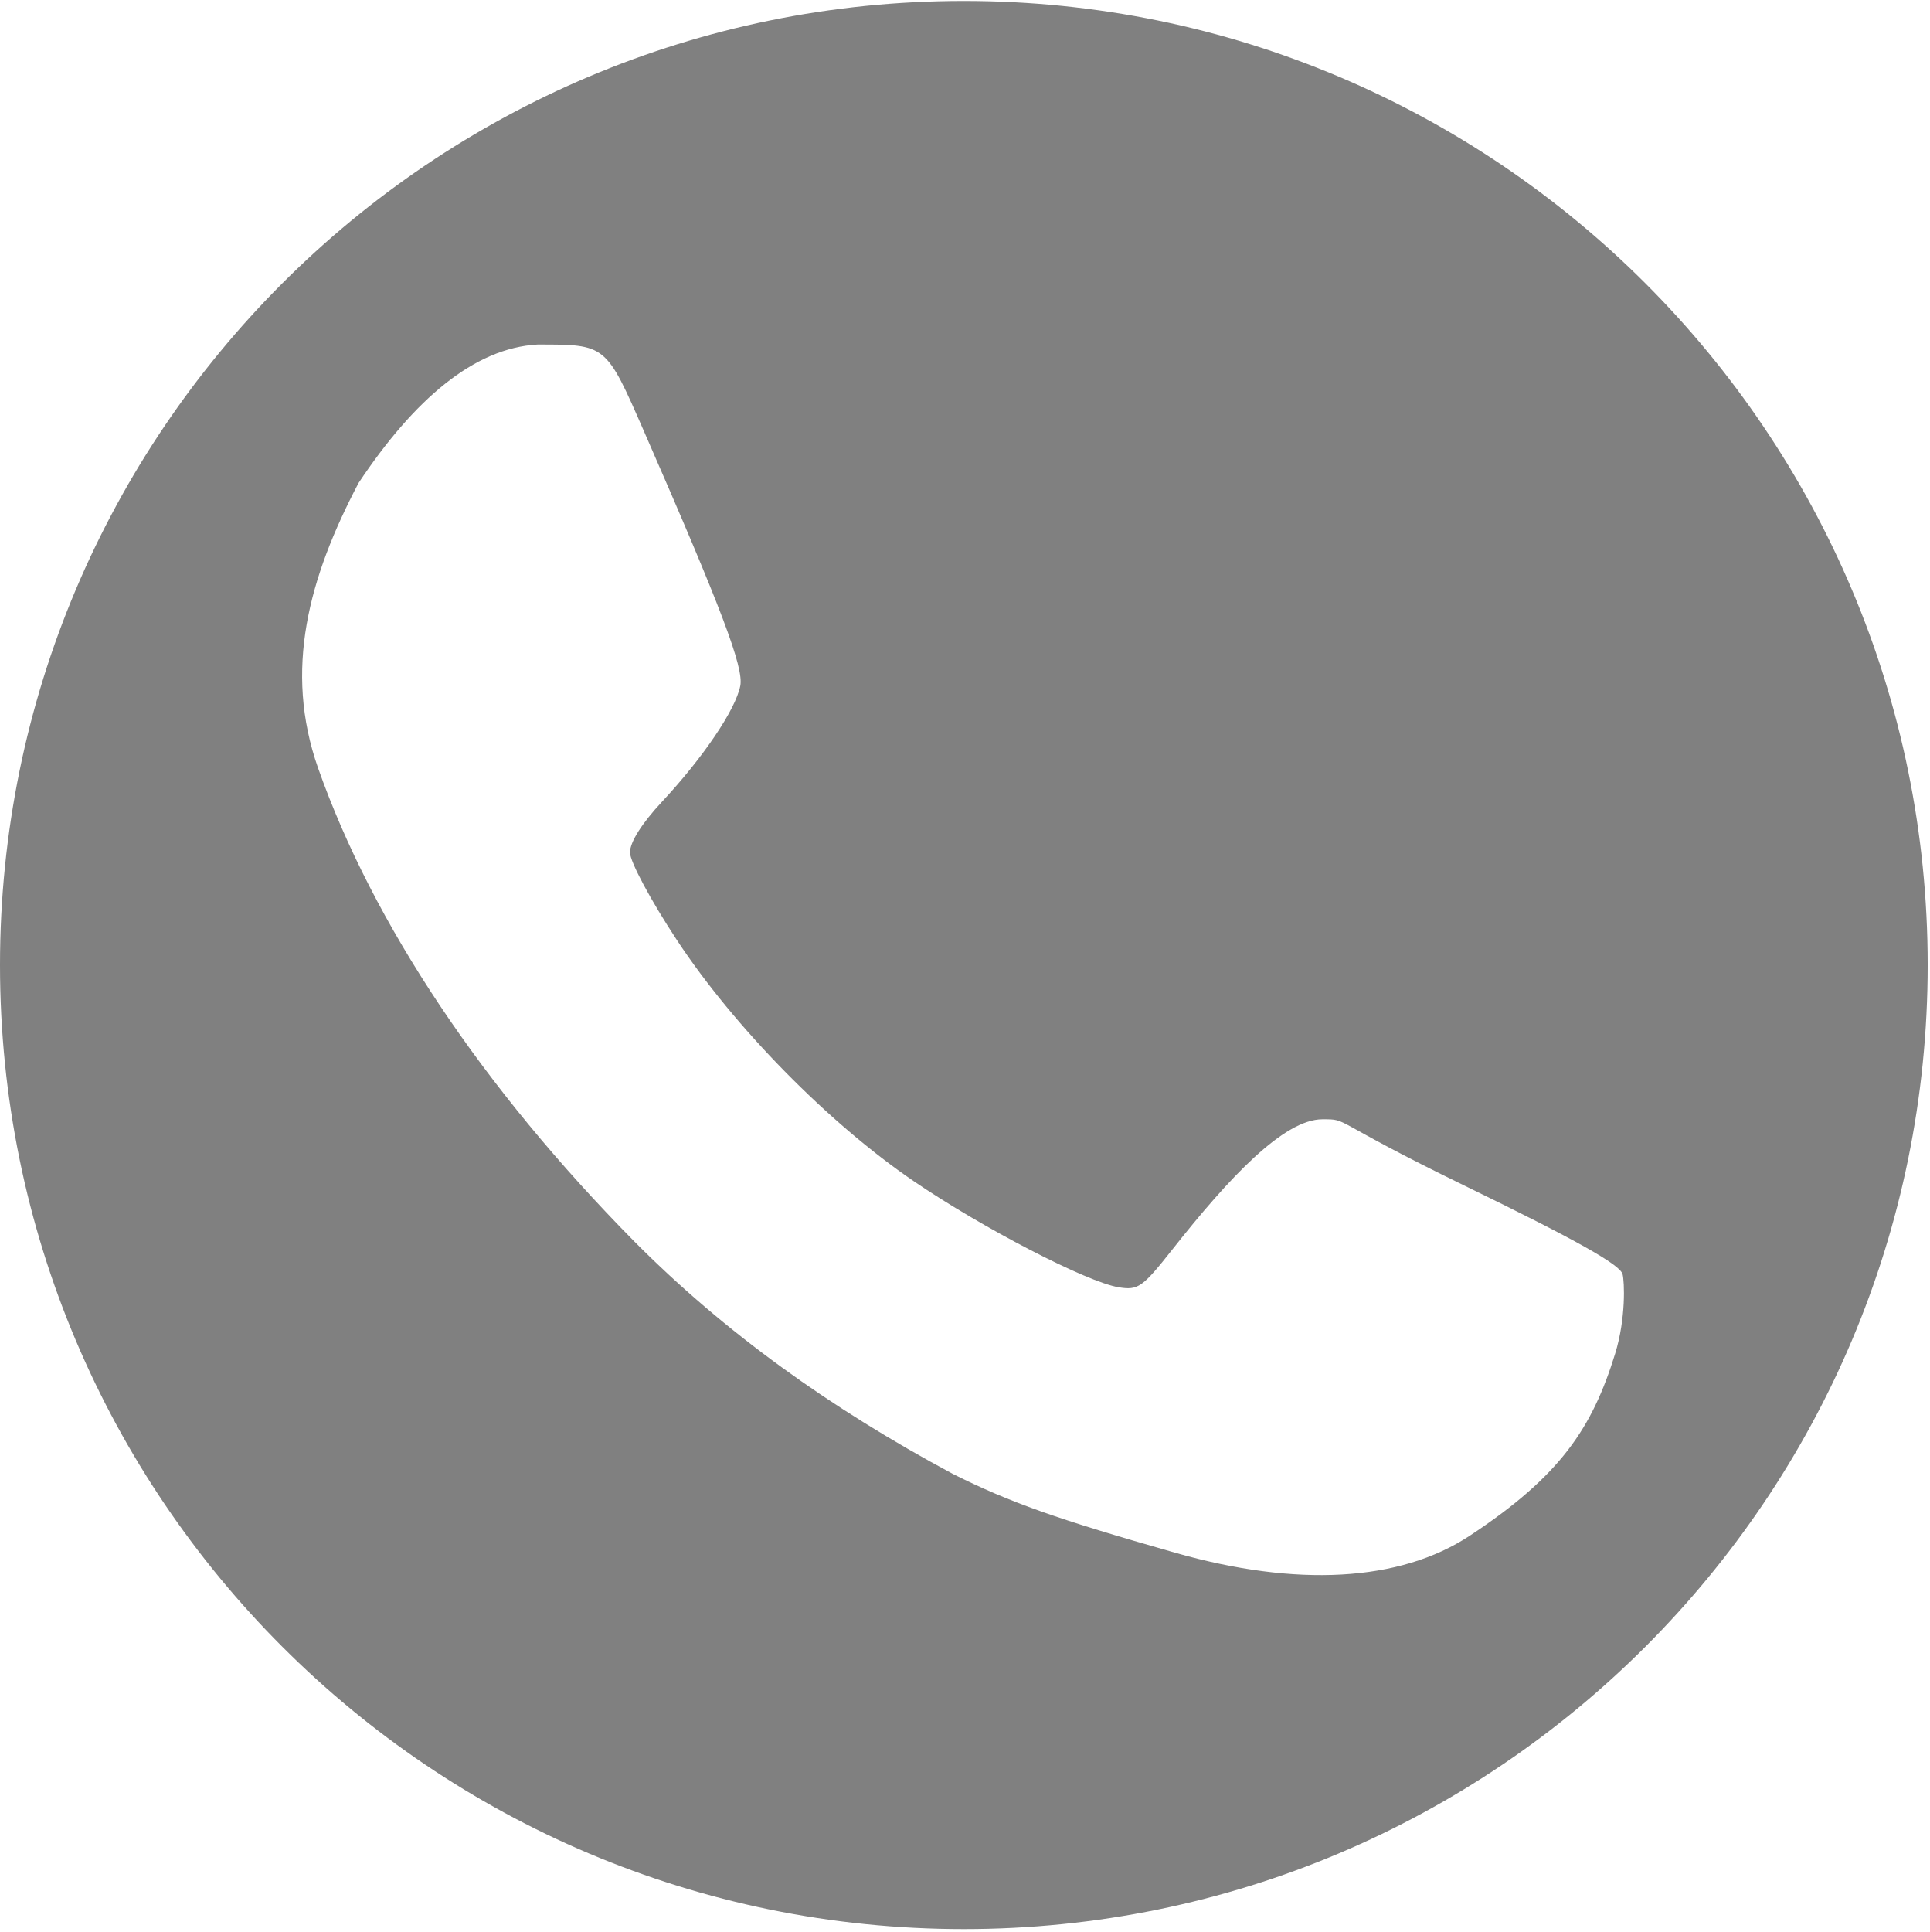
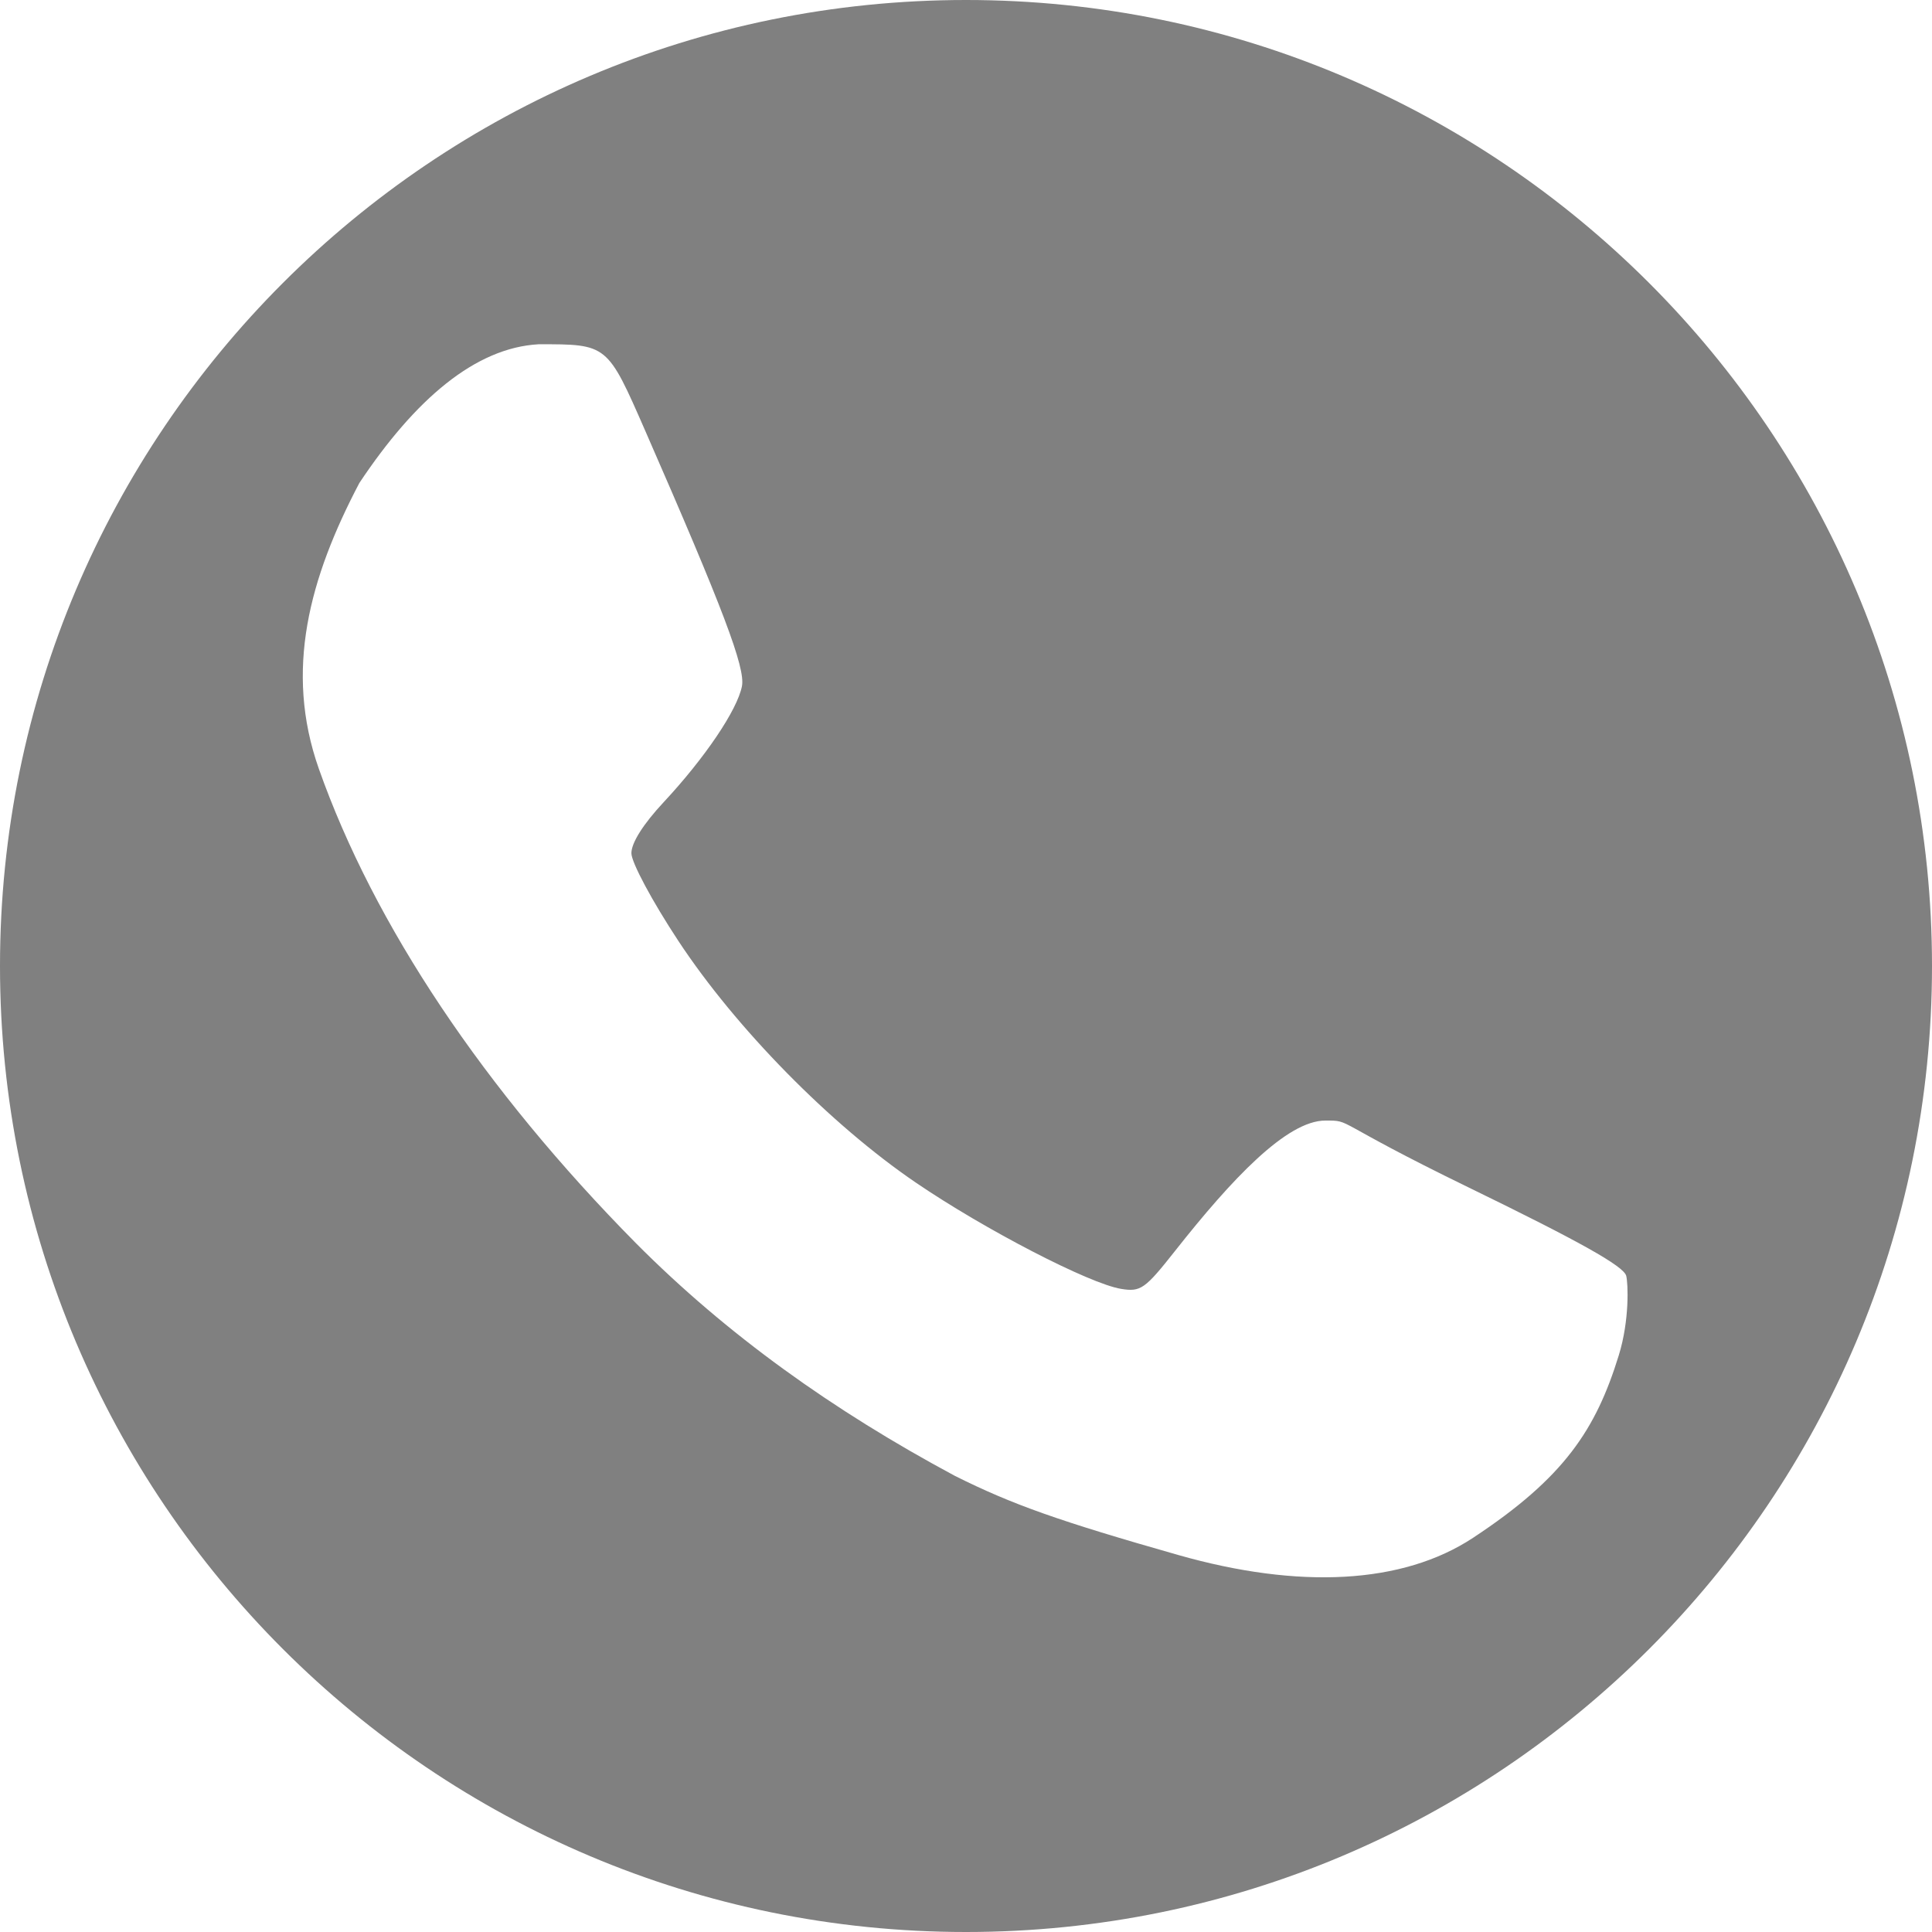
- <svg xmlns="http://www.w3.org/2000/svg" width="1001px" height="1002px" viewBox="0 0 1001 1002" version="1.1">
+ <svg xmlns="http://www.w3.org/2000/svg" width="200px" height="200px" viewBox="0 0 200 200" version="1.1">
  <description>Created with Sketch (http://www.bohemiancoding.com/sketch)</description>
  <defs />
-   <g id="Page 1" fill="#D8D8D8" fill-rule="evenodd">
-     <path d="M500,0.5 C223.857,0.5 0,224.357 0,500.5 C0,776.643 223.857,1000.5 500,1000.5 C776.143,1000.5 1000,776.643 1000,500.5 C1000,224.357 776.143,0.5 500,0.5 L500,0.5 L500,0.5 Z M278.812,178.688 C314.526,178.664 314.295,178.481 334.124,223.813 C374.4,315.888 385.89,346.209 384.031,355.688 C381.621,367.978 364.879,392.776 343.5,415.719 C332.908,427.086 326.812,436.728 326.812,442.125 C326.812,446.868 337.565,466.958 351.124,487.531 C380.896,532.703 429.82,582.496 474,612.594 C509.72,636.928 563.859,664.955 580.312,667.625 C590.436,669.268 592.633,667.714 608.312,647.844 C637.445,610.923 666,580.5 686,580.5 C700.143,580.5 688.556,580.283 760.219,615.156 C817.794,643.173 840.419,655.871 841.719,660.844 C842.709,664.63 843.52,683.761 837.875,702.032 C825.989,740.502 809.615,765.396 762.406,796.501 C725.991,820.493 672.466,823.188 609.781,805.345 C548.139,787.799 524.001,779.267 494.312,764.439 C430.991,730.487 376.087,691.169 329.187,644.001 C250.471,564.346 193.518,479.13 165.031,398.407 C147.06,347.483 160.165,299.664 186,250.501 C214.833,207.191 245.985,180.491 278.812,178.688 L278.812,178.688 L278.812,178.688 Z M278.812,178.688" id="Phone" fill="#808080" />
+   <g id="Page 1" stroke="none" stroke-width="1" fill="none" fill-rule="evenodd">
+     <path d="M100,0 C44.771,0 0,44.771 0,100 C0,155.229 44.771,200 100,200 C155.229,200 200,155.229 200,100 C200,44.771 155.229,0 100,0 L100,0 L100,0 Z M55.762,35.638 C62.905,35.633 62.859,35.596 66.825,44.663 C74.88,63.078 77.178,69.142 76.806,71.038 C76.324,73.496 72.976,78.455 68.7,83.044 C66.582,85.317 65.362,87.246 65.362,88.325 C65.362,89.274 67.513,93.292 70.225,97.406 C76.179,106.441 85.964,116.399 94.8,122.419 C101.944,127.286 112.772,132.891 116.062,133.425 C118.087,133.754 118.527,133.443 121.662,129.469 C127.489,122.085 133.2,116 137.2,116 C140.029,116 137.711,115.957 152.044,122.931 C163.559,128.535 168.084,131.074 168.344,132.069 C168.542,132.826 168.704,136.652 167.575,140.306 C165.198,148 161.923,152.979 152.481,159.2 C145.198,163.999 134.493,164.538 121.956,160.969 C109.628,157.46 104.8,155.753 98.862,152.788 C86.198,145.997 75.217,138.134 65.837,128.7 C50.094,112.769 38.704,95.726 33.006,79.581 C29.412,69.397 32.033,59.833 37.2,50 C42.967,41.338 49.197,35.998 55.762,35.638 L55.762,35.638 L55.762,35.638 Z M55.762,35.638" id="Phone" fill="#808080" />
  </g>
</svg>
